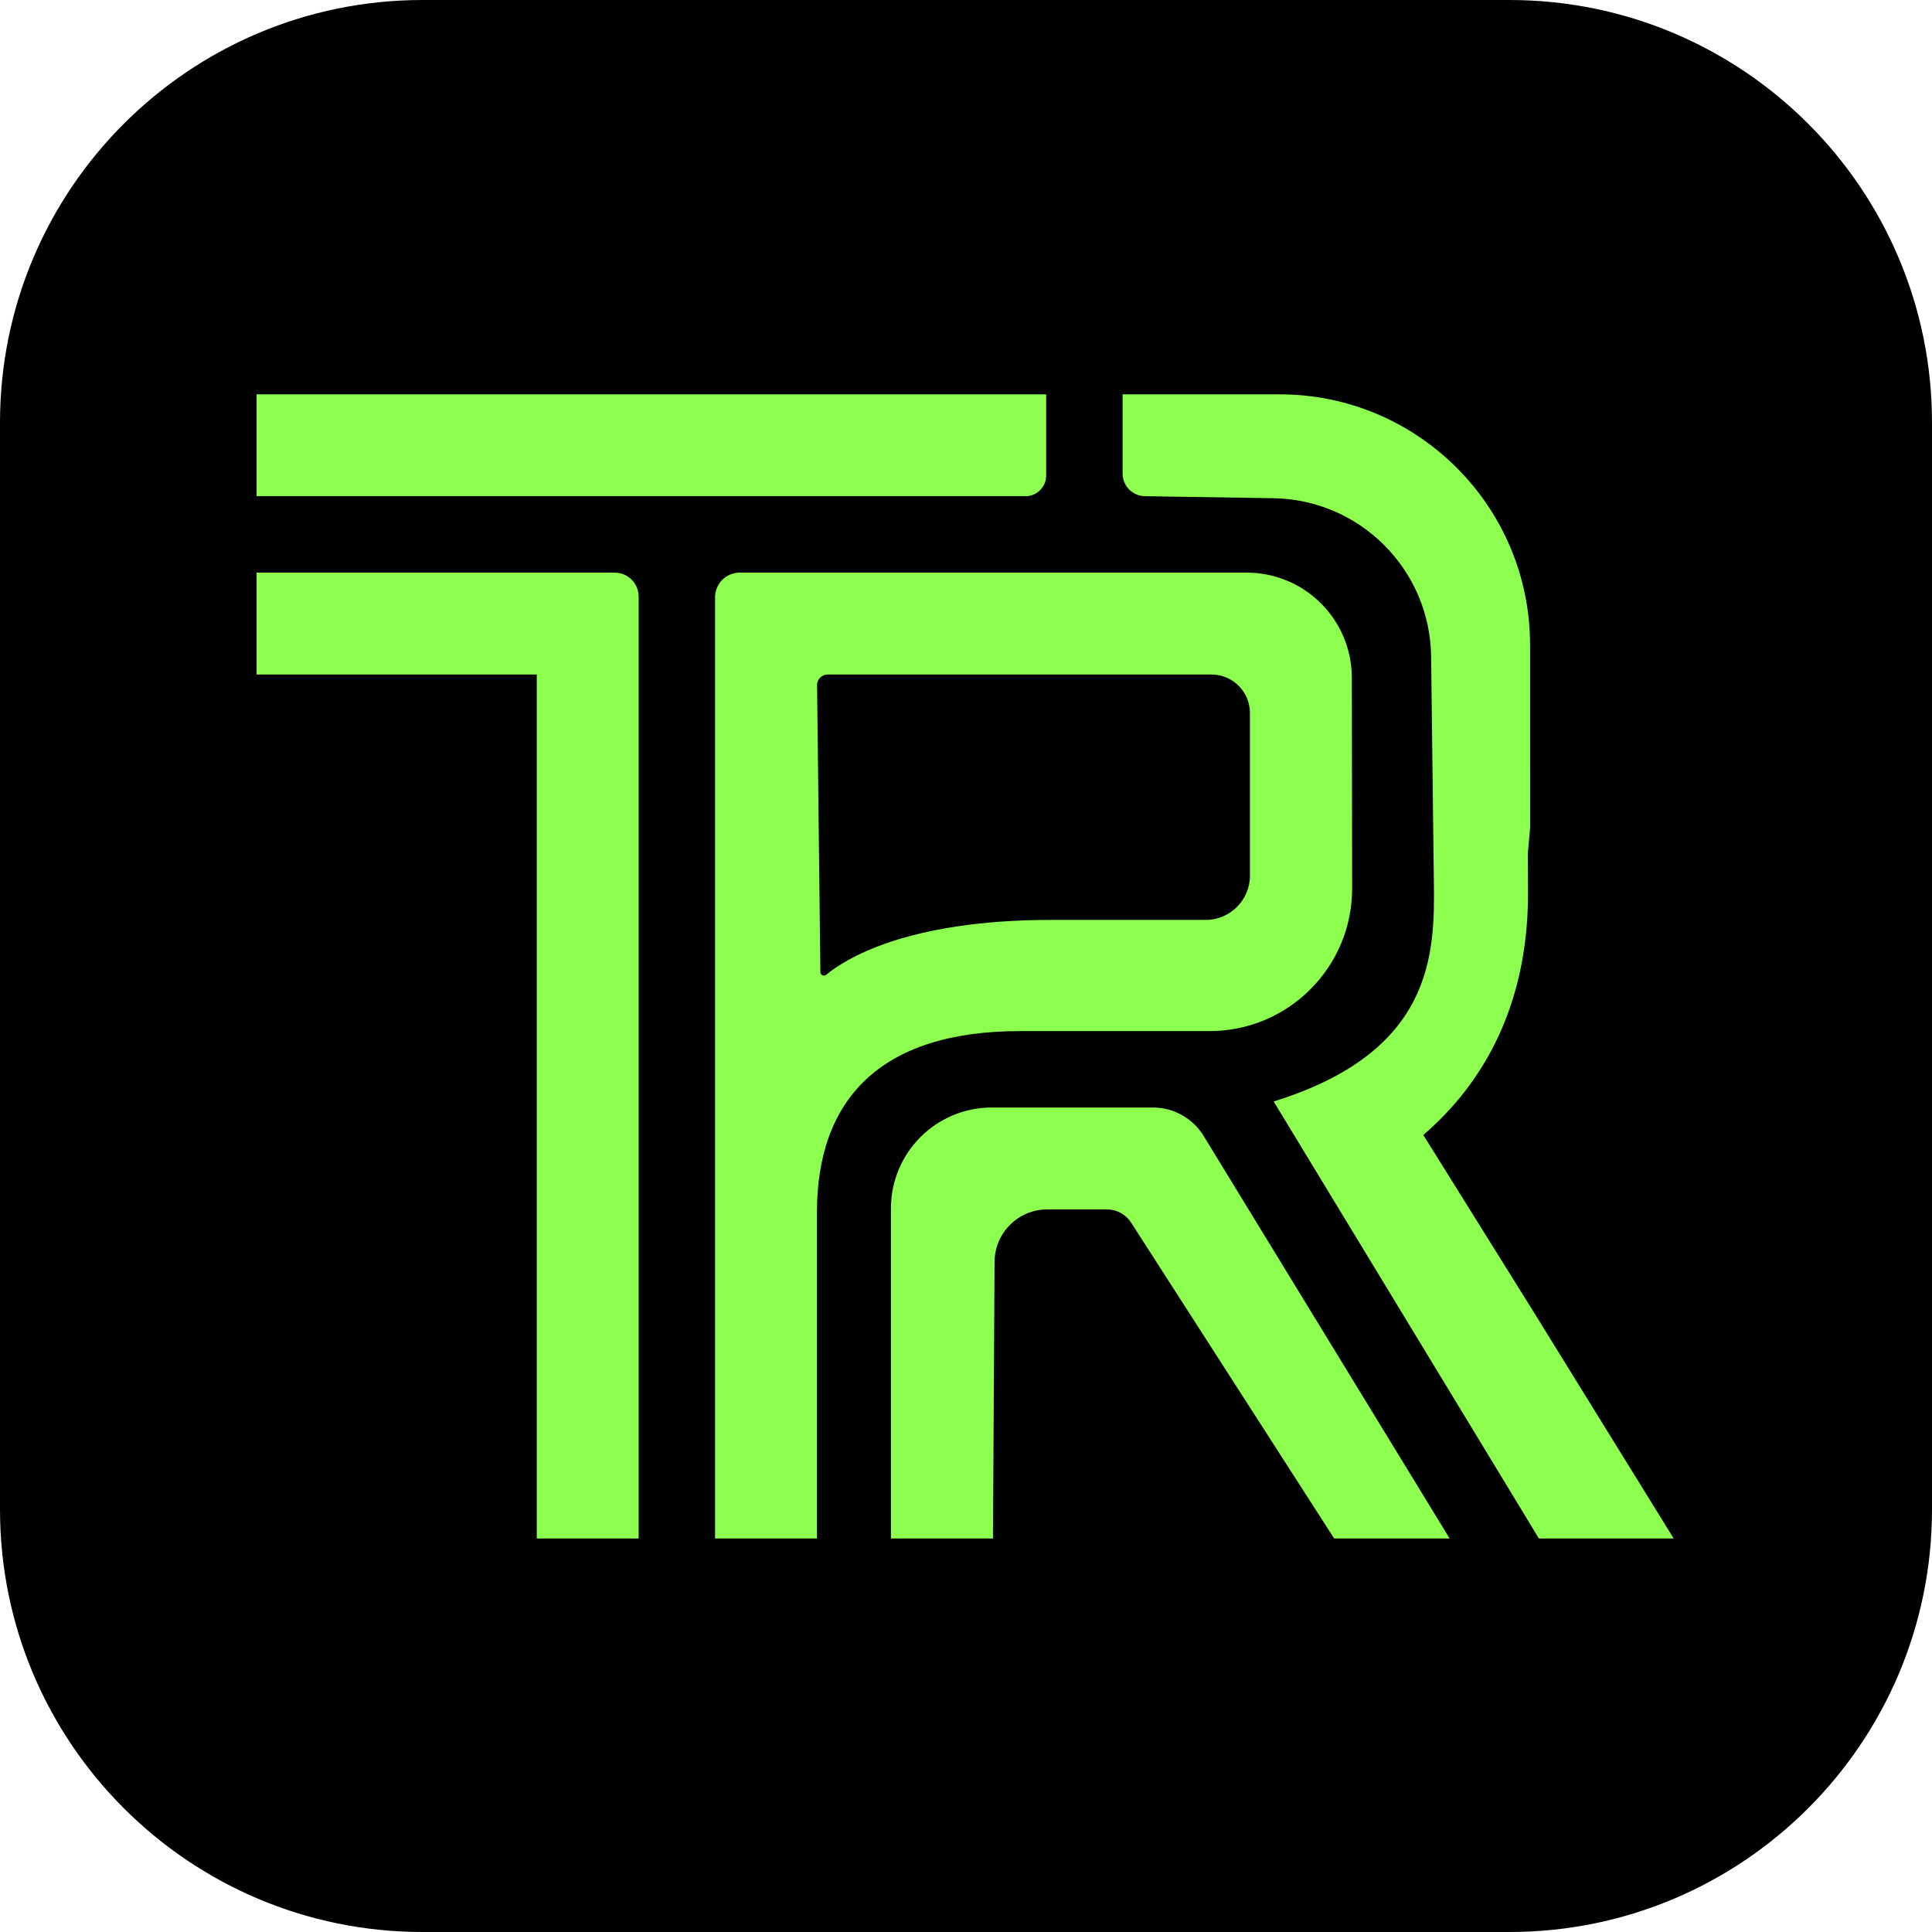
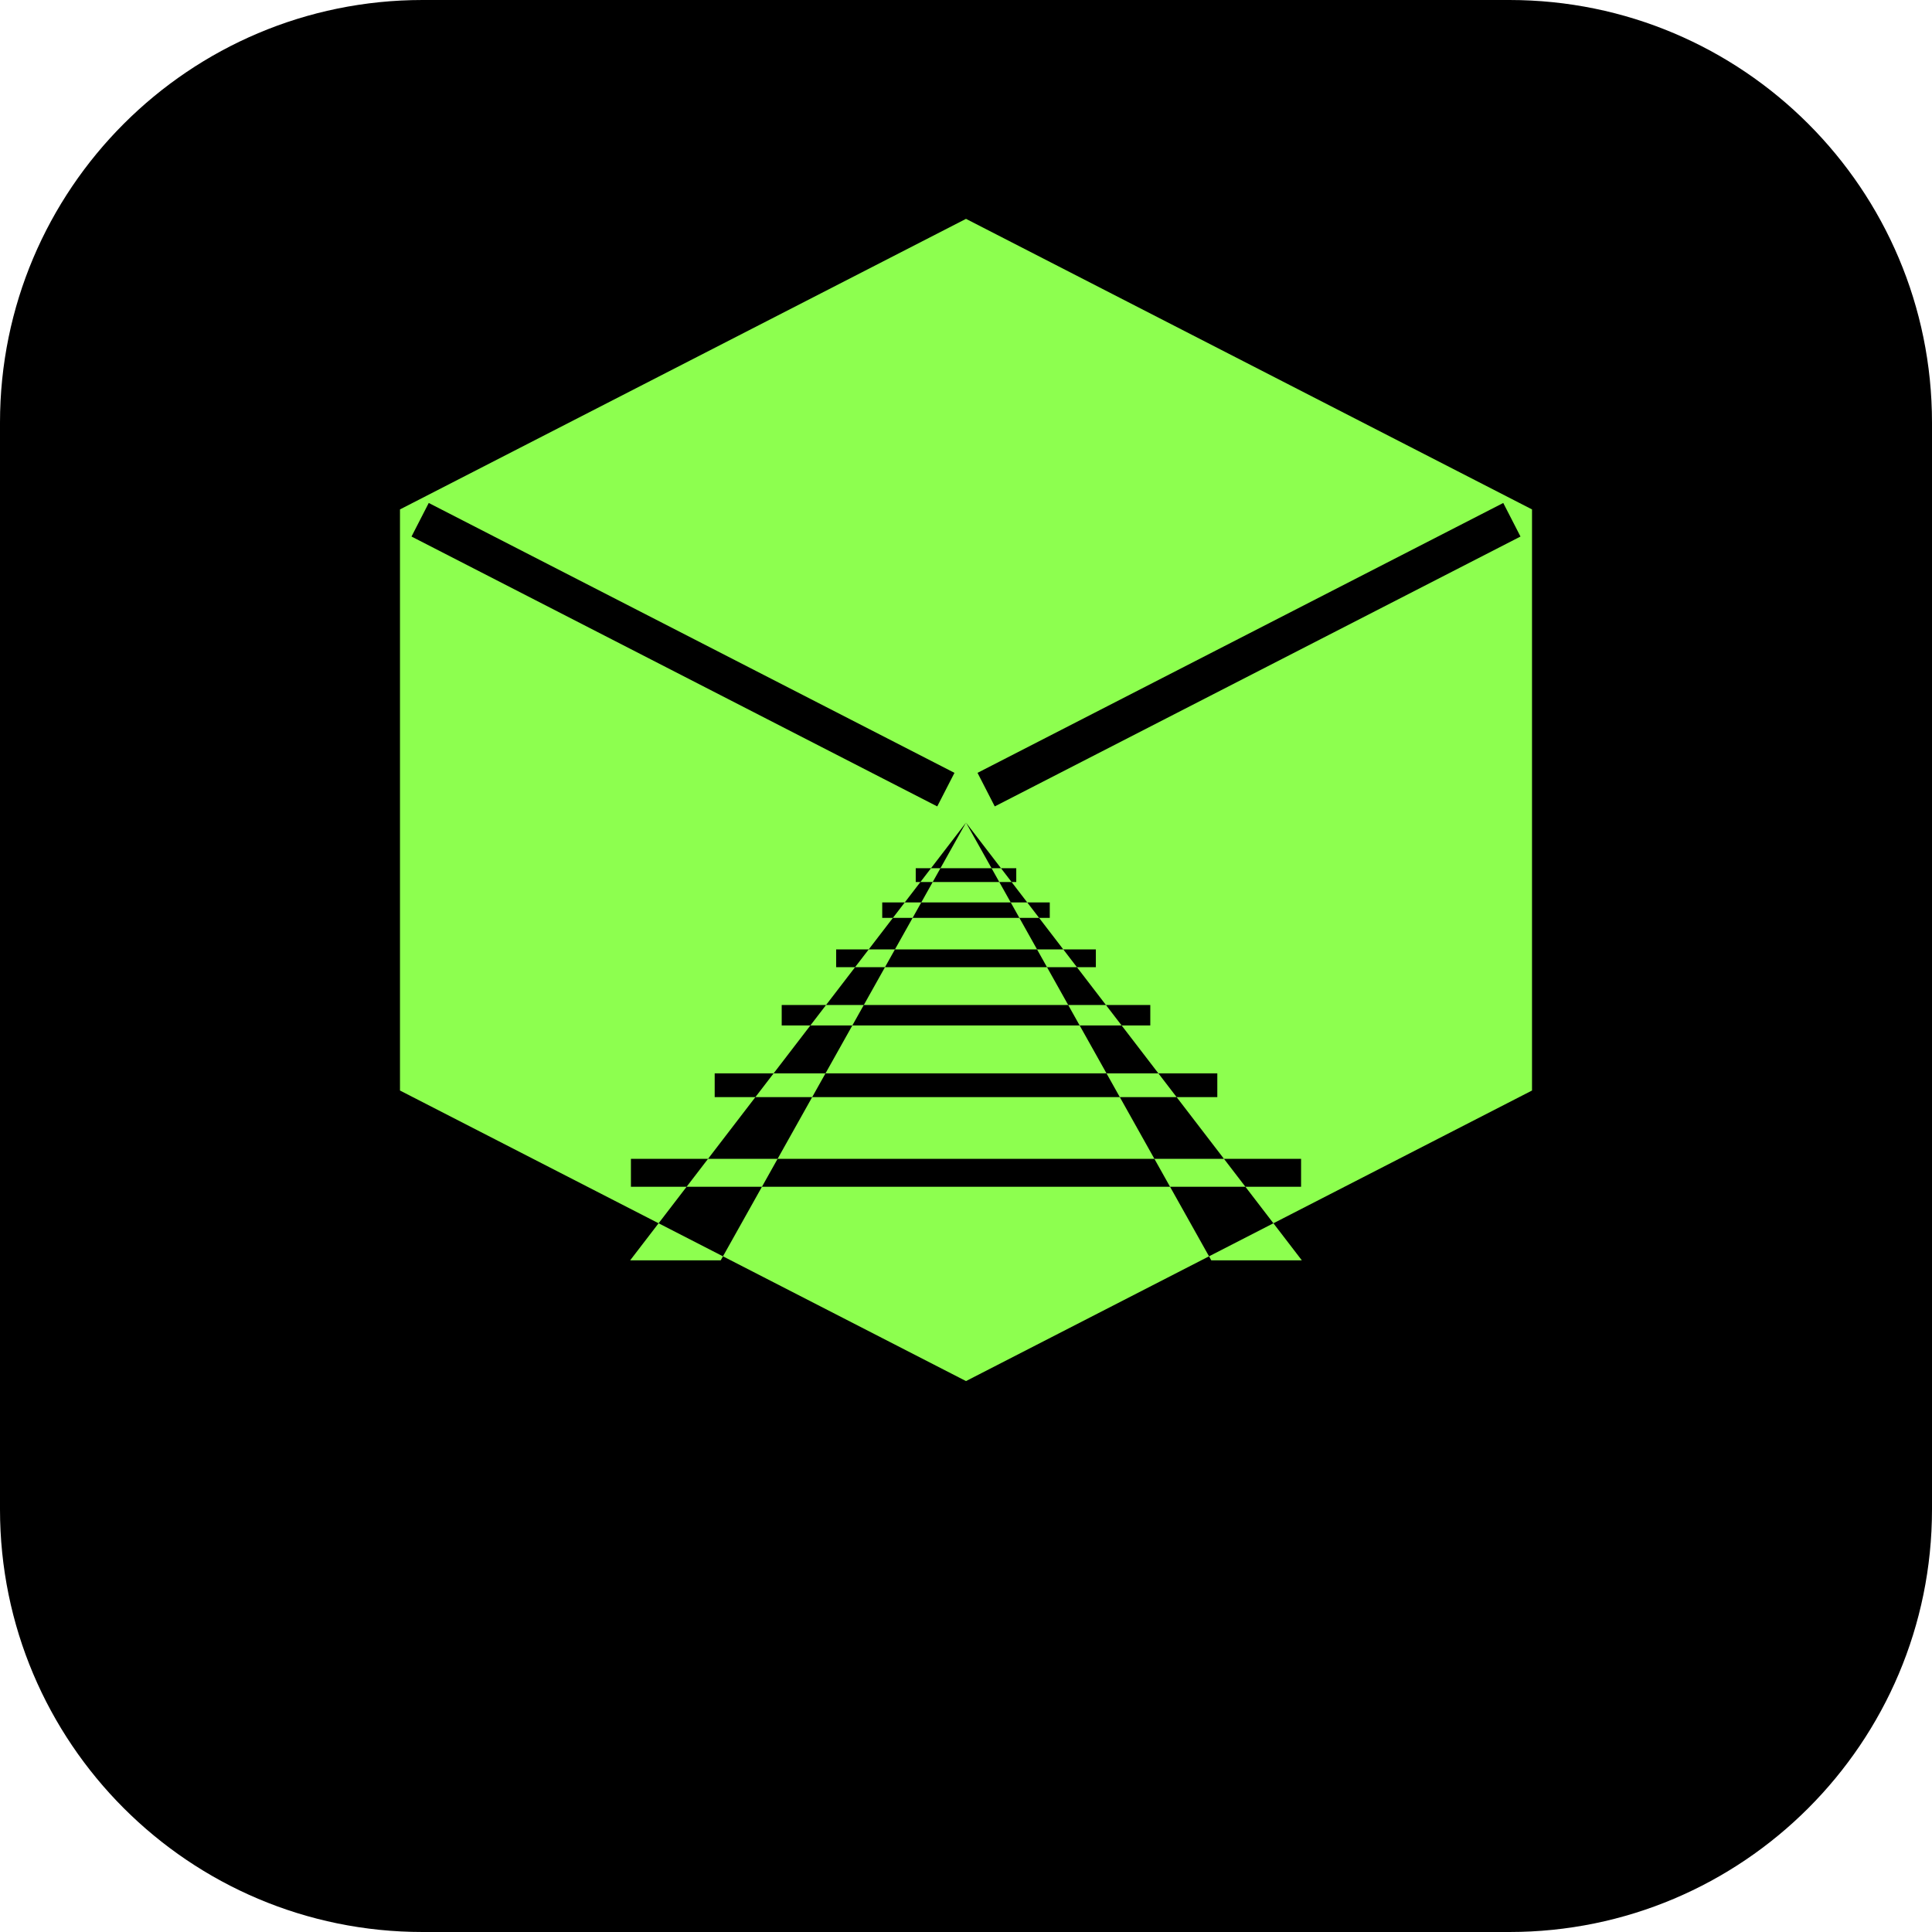
<svg xmlns="http://www.w3.org/2000/svg" viewBox="0 0 1024 1024">
  <rect width="1024" height="1024" rx="224" fill="#000000" />
-   <g transform="translate(136 209) scale(1.35)" fill="#8dff4f">
-     <path d="M430 111.3C430 88.49 411.51 70 388.7 70H189.68C184.33 70 180 74.33 180 79.68V449.2H220V321.24C220 277.27 244.37 250 299.74 250H374.14C405.09 250 430.16 224.89 430.12 193.95L430 111.3ZM390 189C390 198.54 382.19 206.35 372.65 206.35H311.86C254.74 206.35 230.59 222.1 223.64 227.89C222.74 228.65 221.36 228.01 221.35 226.82L220.05 114.19C220.02 111.89 221.89 110 224.19 110H374.87C383.22 110 390 116.78 390 125.13L390 189ZM500.38 358.64L460.1 294.06L458.06 290.8C465.46 284.43 471.77 277.49 477.05 270.08C492.54 248.38 499.3 222.65 499.18 195.36L499.11 179.98C499.75 173.77 500 170 500 170L499.98 98.35C499.96 44.03 455.91 0 401.59 0H340V31.11C340 36.02 343.98 40 348.89 40L398.91 40.78C433.09 41.17 460.72 68.76 461.13 102.95L462.2 191.14C462.63 219.89 462.04 258.15 399.31 277.63L503.44 449.2H556.36L500.38 358.64ZM371.84 291.19C367.59 284.24 360.04 280 351.9 280H288.66C266.79 280 249.05 297.74 249.05 319.61V449.2H289.11L289.73 340.61C289.79 329.21 299.05 320 310.45 320H333.84C337.68 320 341.26 321.95 343.34 325.18L423.06 449.2H468.4L371.84 291.19ZM140.57 70H0V110H110V449.2H150V79.43C150 74.22 145.78 70 140.57 70ZM0 0V40H301.88C306.37 40 310 36.36 310 31.88V0H0Z" />
-   </g>
+   <path fill="#8dff4f" fill-rule="evenodd" d="M512 116 L812 270 L812 578 L512 732 L212 578 L212 270 Z M218.109 284.376 L496.758 427.416 L505.891 409.624 L227.242 266.584 Z M796.758 266.584 L518.109 409.624 L527.242 427.416 L805.891 284.376 Z M690 668 L642 668 L512 436 Z M334 668 L382 668 L512 436 Z M334.4 614.2 L689.6 614.2 L689.6 629 L334.4 629 Z M378.8 568.9 L645.2 568.9 L645.2 581.5 L378.8 581.5 Z M414.32 532.66 L609.68 532.66 L609.68 543.5 L414.32 543.5 Z M443.18 503.215 L580.82 503.215 L580.82 512.625 L443.18 512.625 Z M467.6 478.3 L556.4 478.3 L556.4 486.5 L467.6 486.5 Z M485.36 460.18 L538.64 460.18 L538.64 467.5 L485.36 467.5 Z" />
</svg>
